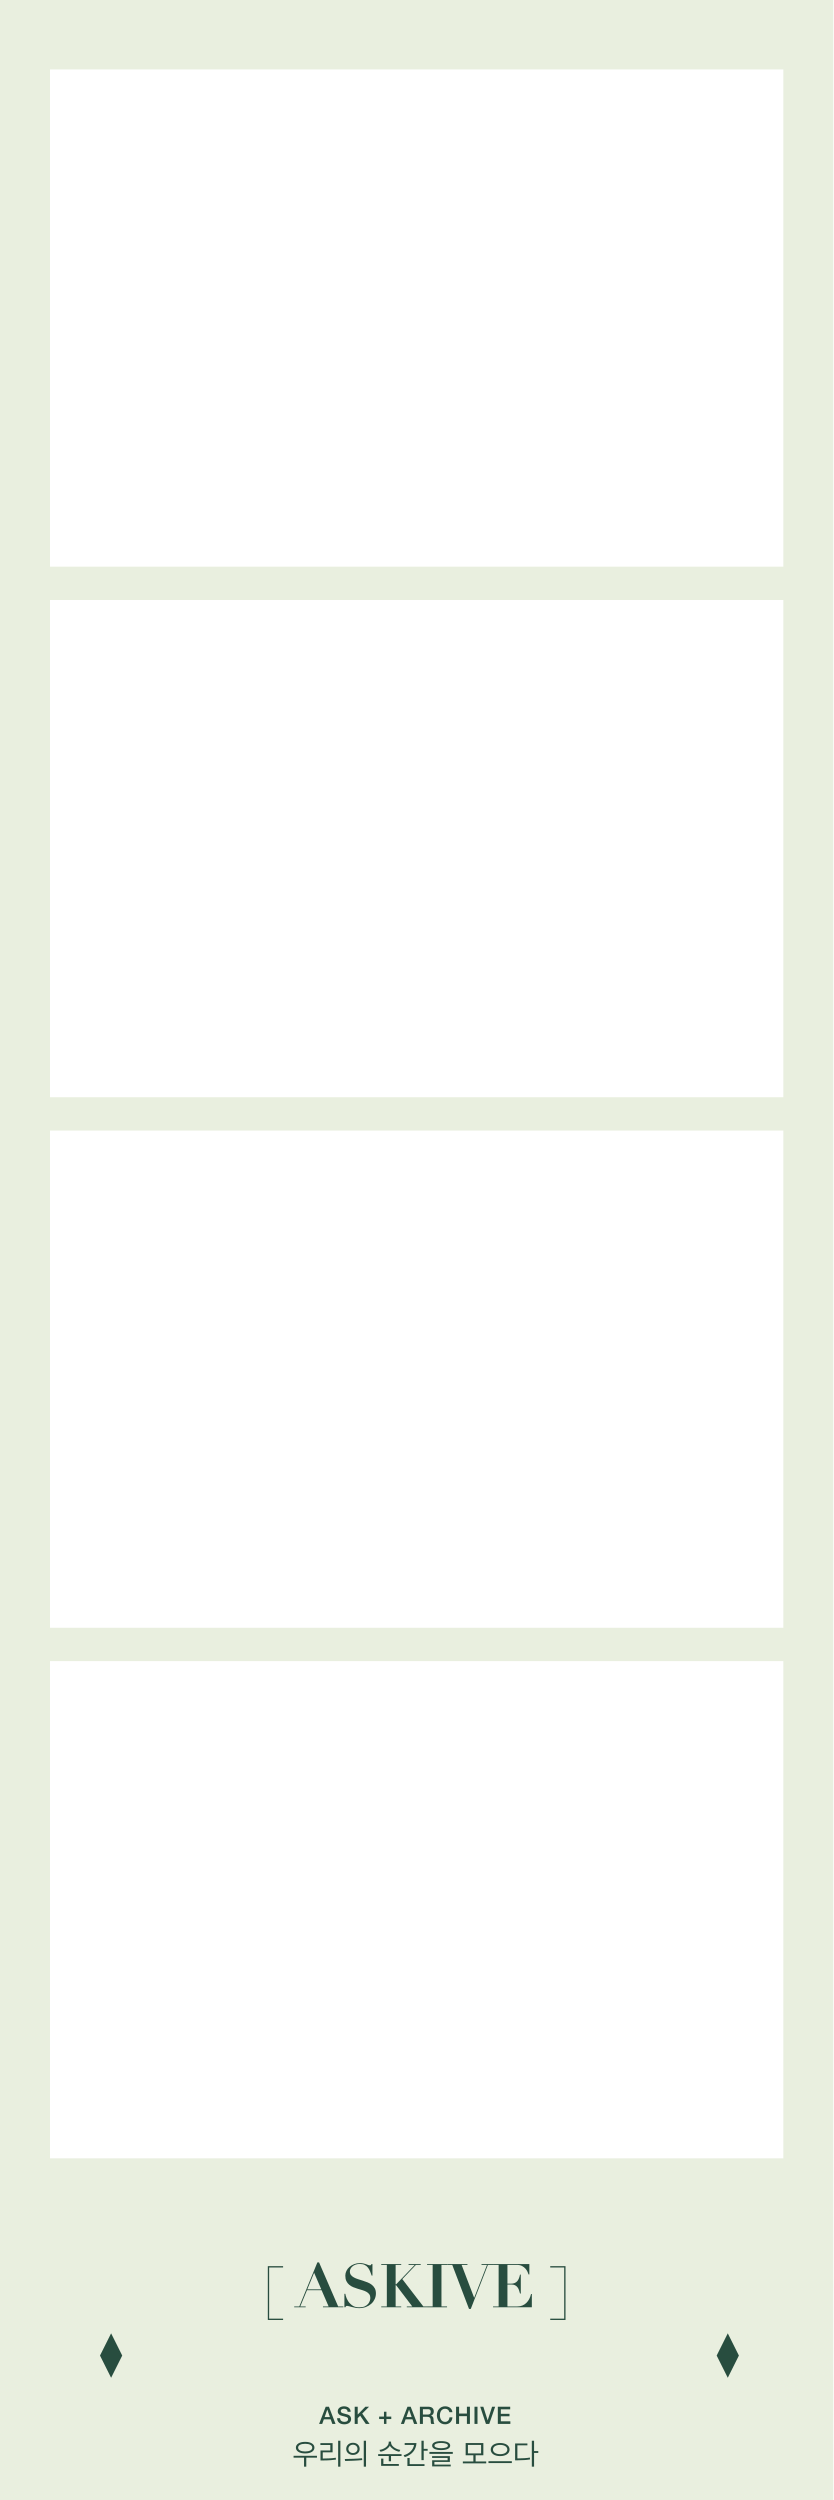
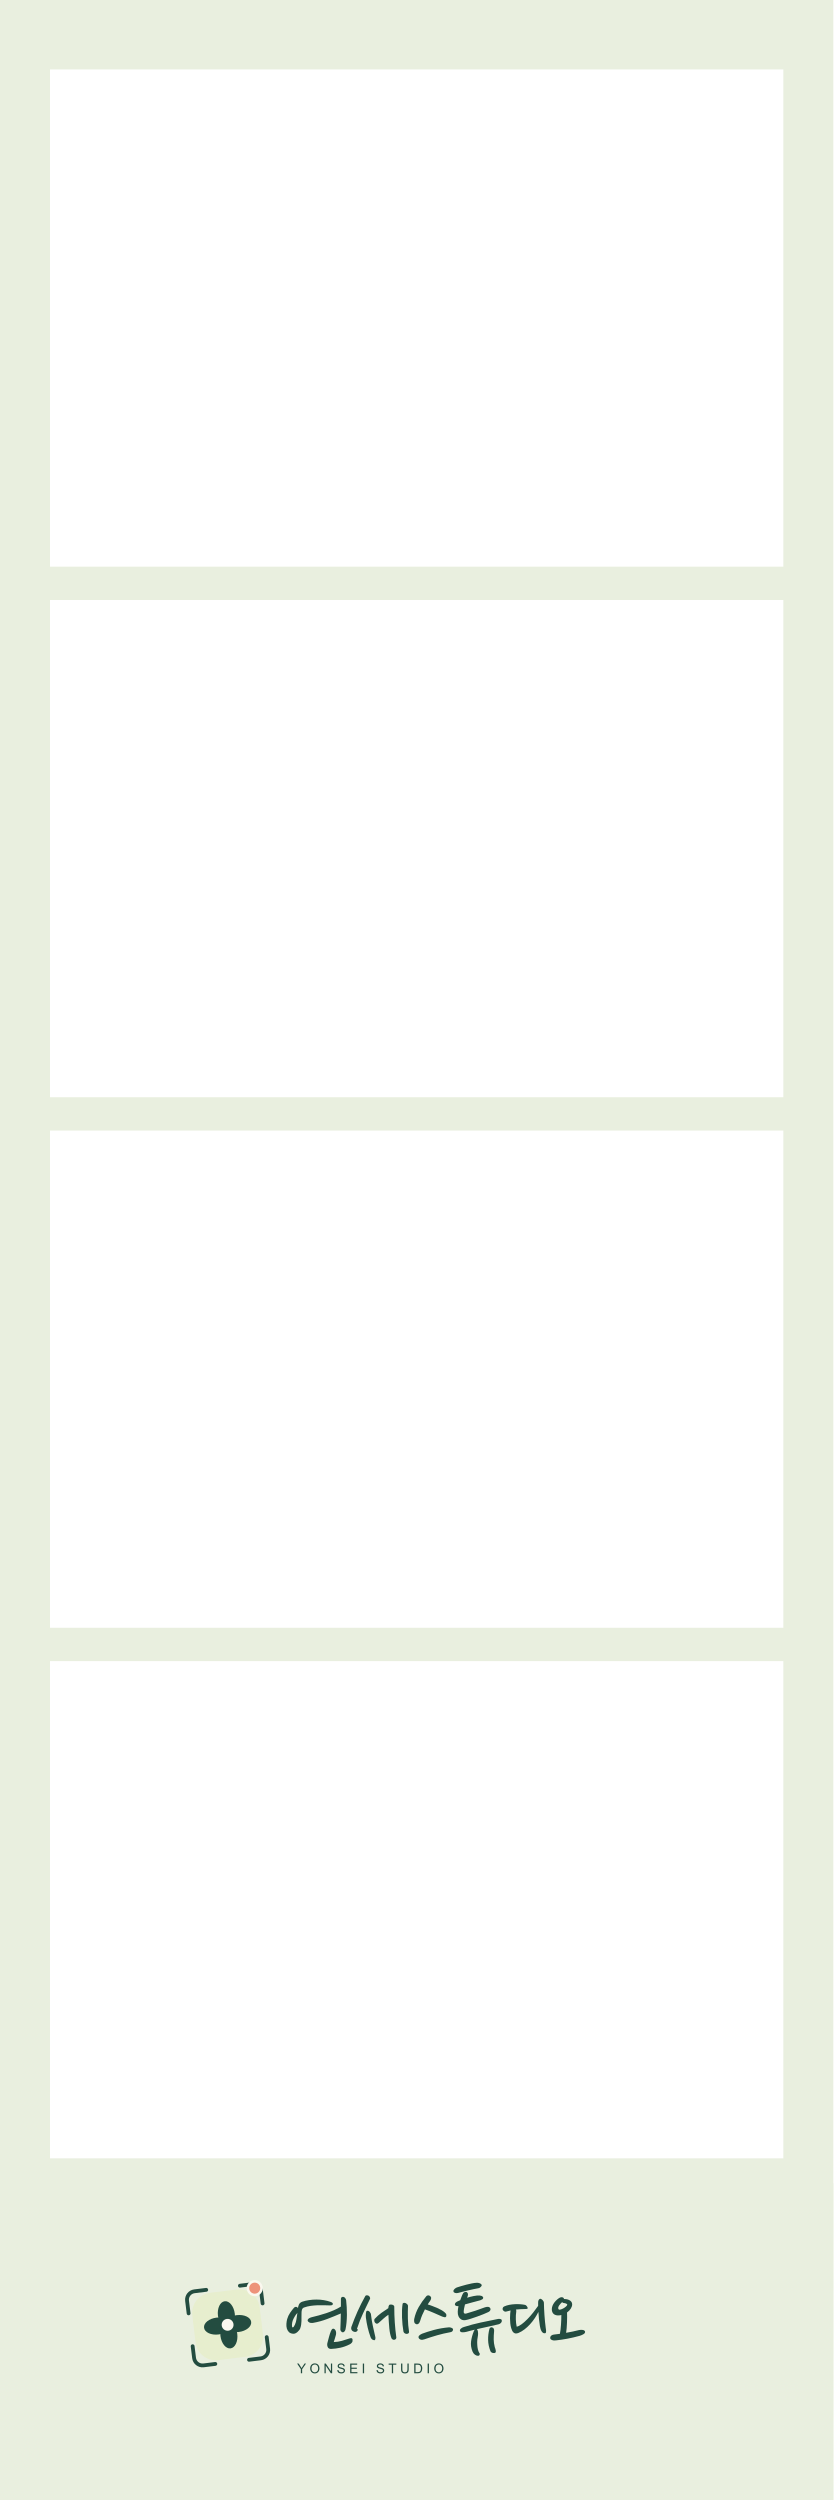
<svg xmlns="http://www.w3.org/2000/svg" width="600" height="1800" viewBox="0 0 600 1800">
  <path d="M0 0H600V1800H0Z M36 50h528v358h-528Z M36 432h528v358h-528Z M36 814h528v358h-528Z M36 1196h528v358h-528Z" fill="#e9efdf" fill-rule="evenodd" />
  <path d="M72.0 1696l8 -16 8 16 -8 16Z M516.0 1696l8 -16 8 16 -8 16Z" fill="#284d3f" />
-   <g id="askive-frame-logo" transform="translate(189.0 1630) scale(0.6981132)">
-     <g transform="translate(0 -10) scale(0.6853448)">
-       <g transform="translate(-68 -52)">
-         <path d="M99 71H77v79h22m402-79h22v79h-22" fill="none" stroke="#284d3f" stroke-width="2" />
-         <g transform="translate(118 57) scale(0.9134134)" color="#284d3f">
-           <g fill="currentColor">
-             <path transform="translate(0.00 82) scale(1 -1)" d="M30.30 56.90L42.10 29.60L19.10 29.60ZM-2.50 1.40L-2.50 0.00L16.40 0.00L16.40 1.40L7.50 1.40L18.60 28.20L42.60 28.20L54.20 1.40L44.90 1.40L44.90 0.00L78.50 0.00L78.50 1.40L69.90 1.40L38.40 74.00L35.70 74.00L5.90 1.40Z" />
-             <path transform="translate(73.90 82) scale(1 -1)" d="M6.30 22.20L6.30 0.00L7.90 0.00Q8.40 1.40 9.00 1.85Q9.60 2.30 11.00 2.30Q12.00 2.30 14.05 1.70Q16.10 1.10 18.75 0.45Q21.40 -0.20 24.45 -0.80Q27.50 -1.40 30.60 -1.40Q36.80 -1.40 41.85 0.55Q46.90 2.50 50.55 5.80Q54.20 9.10 56.20 13.50Q58.20 17.90 58.20 22.80Q58.20 27.80 56.35 31.20Q54.50 34.60 51.50 37.00Q48.50 39.40 44.65 40.95Q40.80 42.50 36.75 43.80Q32.70 45.10 28.85 46.30Q25.00 47.50 22.00 49.15Q19.00 50.80 17.15 53.10Q15.30 55.40 15.30 58.90Q15.30 61.20 16.40 63.40Q17.50 65.60 19.60 67.40Q21.70 69.20 24.75 70.30Q27.80 71.40 31.80 71.40Q36.70 71.40 39.90 69.70Q43.10 68.00 45.20 65.25Q47.30 62.50 48.65 59.10Q50.00 55.70 51.20 52.20L52.50 52.20L52.50 71.20L50.90 71.20Q50.40 70.00 49.95 69.55Q49.50 69.10 48.10 69.10Q46.90 69.10 45.45 69.70Q44.00 70.30 42.10 70.95Q40.20 71.60 37.70 72.20Q35.20 72.80 31.90 72.80Q26.70 72.80 22.25 71.05Q17.80 69.30 14.60 66.45Q11.40 63.60 9.60 59.90Q7.80 56.20 7.80 52.20Q7.80 46.80 9.55 43.20Q11.30 39.60 14.20 37.15Q17.10 34.70 20.80 33.15Q24.50 31.60 28.40 30.45Q32.30 29.30 36.00 28.20Q39.70 27.10 42.60 25.50Q45.50 23.90 47.25 21.50Q49.00 19.10 49.00 15.40Q49.00 13.40 48.20 10.75Q47.40 8.10 45.45 5.70Q43.50 3.30 40.10 1.65Q36.70 0.00 31.40 0.00Q29.90 0.00 28.15 0.05Q26.40 0.10 24.45 0.65Q22.50 1.20 20.35 2.40Q18.20 3.60 15.90 5.90Q13.80 7.90 12.35 10.25Q10.90 12.60 9.95 14.85Q9.00 17.10 8.50 19.05Q8.00 21.00 7.80 22.20Z" />
-             <path transform="translate(136.70 82) scale(1 -1)" d="M4.20 71.20L4.20 69.80L13.40 69.80L13.40 1.40L4.20 1.40L4.20 0.00L37.10 0.00L37.10 1.40L27.90 1.40L27.90 36.40L28.70 36.40L55.30 1.40L46.30 1.40L46.30 0.00L79.70 0.00L79.70 1.40L73.50 1.40L38.90 46.40L61.20 69.80L69.20 69.80L69.20 71.20L49.20 71.20L49.20 69.80L59.30 69.80L28.70 37.80L27.90 37.80L27.90 69.80L37.10 69.80L37.10 71.20Z" />
-             <path transform="translate(212.50 82) scale(1 -1)" d="M3.90 71.20L3.90 69.80L13.10 69.80L13.10 1.40L3.90 1.40L3.90 0.00L36.80 0.00L36.80 1.40L27.60 1.40L27.60 69.80L36.80 69.80L36.80 71.20Z" />
-             <path transform="translate(251.20 82) scale(1 -1)" d="M-1.70 71.20L-1.70 69.80L6.70 69.80L34.30 -2.70L37.20 -2.70L65.40 69.80L74.00 69.80L74.00 71.20L54.90 71.20L54.90 69.80L63.90 69.80L42.80 15.60L22.10 69.80L31.70 69.80L31.70 71.20Z" />
-             <path transform="translate(321.40 82) scale(1 -1)" d="M3.70 71.20L3.70 69.80L12.90 69.80L12.90 1.40L3.70 1.40L3.70 0.00L67.60 0.00L67.60 21.90L66.30 21.90Q65.30 17.60 63.40 13.85Q61.50 10.10 58.65 7.30Q55.80 4.50 52.10 2.95Q48.40 1.40 43.80 1.40L27.40 1.40L27.40 37.50L34.10 37.50Q37.60 37.50 39.95 36.30Q42.30 35.10 43.90 33.05Q45.50 31.00 46.45 28.30Q47.40 25.60 48.10 22.70L49.40 22.70L49.40 53.80L48.10 53.80Q47.40 50.40 46.30 47.65Q45.20 44.90 43.50 42.95Q41.80 41.00 39.25 39.95Q36.70 38.90 33.00 38.90L27.40 38.90L27.40 69.80L43.30 69.80Q48.20 69.80 51.60 67.95Q55.00 66.10 57.15 63.60Q59.30 61.10 60.50 58.45Q61.70 55.80 62.20 54.10L63.50 54.10L63.50 71.20Z" />
-           </g>
-         </g>
+   <rect x="0" y="1572.0" width="600.0" height="228.0" fill="#e9efdf" />
+   <g id="yonsei-frame-logo" color="#234c40" transform="translate(129 1634.25) scale(0.6107143)">
+     <g transform="translate(10 18) rotate(-7 46 46)">
+       <rect x="7" y="7" width="80" height="80" rx="24" fill="#e7eece" />
+       <path d="M27 3H13A10 10 0 0 0 3 13V28M67 3h14a10 10 0 0 1 10 10v14M91 67v14a10 10 0 0 1-10 10H67M27 91H13A10 10 0 0 1 3 81V67" fill="none" stroke="currentColor" stroke-width="4.5" stroke-linecap="round" />
+       <g transform="translate(47 47)" fill="currentColor">
+         <ellipse cy="-12" rx="10" ry="16" />
+         <ellipse cy="-12" rx="10" ry="16" transform="rotate(90)" />
+         <ellipse cy="-12" rx="10" ry="16" transform="rotate(180)" />
+         <ellipse cy="-12" rx="10" ry="16" transform="rotate(270)" />
+         <circle r="7" fill="#faf8ef" />
      </g>
+       <circle cx="84" cy="8" r="8" fill="#ed927a" stroke="#faf8ef" stroke-width="3" />
    </g>
-   </g>
-   <g id="askive-frame-subtitle" aria-label="ASK + ARCHIVE · 우리의 순간을 모으다">
-     <g transform="translate(229.8867 1731.0) scale(0.1733333)" color="#284d3f">
-       <g fill="currentColor">
-         <path transform="translate(0.00 82) scale(1 -1)" d="M26.70 71.40L40.00 71.40L67.50 0.00L54.10 0.00L47.40 18.90L18.90 18.90L12.20 0.00L-0.70 0.00ZM22.30 28.40L44.10 28.40L33.40 59.10L33.10 59.10Z" />
-         <path transform="translate(70.70 82) scale(1 -1)" d="M15.80 23.80Q15.80 19.70 17.20 16.80Q18.60 13.90 21.10 12.05Q23.60 10.20 26.85 9.35Q30.10 8.50 33.90 8.50Q38.00 8.50 40.90 9.45Q43.80 10.40 45.60 11.90Q47.40 13.40 48.20 15.35Q49.00 17.30 49.00 19.30Q49.00 23.40 47.15 25.35Q45.30 27.30 43.10 28.10Q39.30 29.50 34.25 30.75Q29.20 32.00 21.80 34.00Q17.20 35.20 14.15 37.15Q11.10 39.10 9.30 41.50Q7.50 43.90 6.75 46.60Q6.00 49.30 6.00 52.10Q6.00 57.50 8.25 61.45Q10.50 65.40 14.20 68.00Q17.90 70.60 22.60 71.85Q27.30 73.10 32.10 73.10Q37.70 73.10 42.65 71.65Q47.60 70.20 51.35 67.30Q55.10 64.40 57.30 60.15Q59.50 55.90 59.50 50.30L47.00 50.30Q46.50 57.20 42.30 60.05Q38.10 62.90 31.60 62.90Q29.40 62.90 27.10 62.45Q24.80 62.00 22.90 60.95Q21.00 59.90 19.75 58.10Q18.50 56.30 18.50 53.60Q18.50 49.80 20.85 47.65Q23.20 45.50 27.00 44.40Q27.40 44.30 30.15 43.55Q32.90 42.80 36.30 41.90Q39.70 41.00 42.95 40.15Q46.20 39.30 47.60 38.90Q51.10 37.80 53.70 35.90Q56.30 34.00 58.05 31.55Q59.80 29.10 60.65 26.30Q61.50 23.50 61.50 20.70Q61.50 14.70 59.05 10.45Q56.60 6.20 52.60 3.50Q48.60 0.80 43.50 -0.45Q38.40 -1.70 33.10 -1.70Q27.00 -1.70 21.60 -0.20Q16.20 1.30 12.20 4.40Q8.20 7.50 5.80 12.35Q3.40 17.20 3.30 23.80Z" />
-         <path transform="translate(139.50 82) scale(1 -1)" d="M7.60 71.40L20.10 71.40L20.10 38.90L51.90 71.40L67.30 71.40L38.80 42.90L69.30 0.00L53.70 0.00L30.30 34.10L20.10 24.00L20.10 0.00L7.60 0.00Z" />
-         <path transform="translate(243.80 82) scale(1 -1)" d="M24.90 50.60L35.10 50.60L35.10 30.40L55.20 30.40L55.20 20.20L35.10 20.20L35.10 0.00L24.90 0.00L24.90 20.20L4.80 20.20L4.80 30.40L24.90 30.40Z" />
-         <path transform="translate(339.60 82) scale(1 -1)" d="M26.70 71.40L40.00 71.40L67.50 0.00L54.10 0.00L47.40 18.90L18.90 18.90L12.20 0.00L-0.70 0.00ZM22.30 28.40L44.10 28.40L33.40 59.10L33.10 59.10Z" />
-         <path transform="translate(410.30 82) scale(1 -1)" d="M7.60 71.40L41.70 71.40Q53.50 71.40 59.40 66.30Q65.30 61.20 65.30 52.10Q65.30 47.00 63.80 43.65Q62.30 40.30 60.30 38.25Q58.30 36.20 56.35 35.30Q54.40 34.40 53.50 34.10L53.50 33.90Q55.10 33.70 56.95 32.90Q58.80 32.10 60.40 30.35Q62.00 28.60 63.05 25.80Q64.10 23.00 64.10 18.80Q64.10 12.50 65.05 7.35Q66.00 2.20 68.00 0.00L54.60 0.00Q53.20 2.30 52.95 5.10Q52.70 7.90 52.70 10.50Q52.70 15.40 52.10 18.95Q51.50 22.50 49.90 24.85Q48.30 27.20 45.55 28.30Q42.80 29.40 38.50 29.40L20.10 29.40L20.10 0.00L7.60 0.00ZM20.10 38.90L40.60 38.90Q46.60 38.90 49.70 41.75Q52.80 44.60 52.80 50.30Q52.80 53.70 51.80 55.85Q50.80 58.00 49.05 59.20Q47.30 60.40 45.05 60.80Q42.80 61.20 40.40 61.20L20.10 61.20Z" />
-         <path transform="translate(484.70 82) scale(1 -1)" d="M55.80 48.70Q55.00 51.80 53.60 54.40Q52.20 57.00 50.00 58.90Q47.80 60.80 44.85 61.85Q41.90 62.90 38.00 62.90Q32.30 62.90 28.15 60.60Q24.00 58.30 21.40 54.45Q18.80 50.60 17.55 45.70Q16.30 40.80 16.30 35.70Q16.30 30.60 17.55 25.70Q18.80 20.80 21.40 16.95Q24.00 13.10 28.15 10.80Q32.30 8.50 38.00 8.50Q42.20 8.50 45.40 9.95Q48.60 11.40 50.90 13.95Q53.20 16.50 54.50 19.90Q55.80 23.30 56.20 27.20L68.40 27.20Q68.00 20.80 65.65 15.50Q63.30 10.20 59.30 6.35Q55.30 2.50 49.90 0.40Q44.50 -1.70 38.00 -1.70Q30.00 -1.70 23.65 1.25Q17.30 4.20 12.90 9.30Q8.50 14.40 6.15 21.20Q3.80 28.00 3.80 35.70Q3.80 43.30 6.15 50.10Q8.50 56.90 12.90 62.00Q17.30 67.10 23.65 70.10Q30.00 73.10 38.00 73.10Q44.00 73.10 49.30 71.45Q54.60 69.80 58.65 66.65Q62.70 63.50 65.20 59.00Q67.70 54.50 68.30 48.70Z" />
-         <path transform="translate(560.90 82) scale(1 -1)" d="M7.30 71.40L19.80 71.40L19.80 43.00L52.30 43.00L52.30 71.40L64.80 71.40L64.80 0.00L52.30 0.00L52.30 32.20L19.80 32.20L19.80 0.00L7.30 0.00Z" />
-         <path transform="translate(637.10 82) scale(1 -1)" d="M7.60 71.40L20.10 71.40L20.10 0.00L7.60 0.00Z" />
-         <path transform="translate(668.90 82) scale(1 -1)" d="M-0.50 71.40L12.50 71.40L30.40 14.90L30.60 14.90L48.90 71.40L61.60 71.40L37.20 0.00L23.30 0.00Z" />
-         <path transform="translate(734.00 82) scale(1 -1)" d="M7.60 71.40L59.00 71.40L59.00 60.60L20.10 60.60L20.10 41.90L56.10 41.90L56.10 31.70L20.10 31.70L20.10 10.80L59.70 10.80L59.70 0.00L7.60 0.00Z" />
-       </g>
-     </g>
-     <g transform="translate(210.496 1757.0) scale(0.2133333)" color="#284d3f">
-       <g fill="currentColor">
-         <path transform="translate(0.00 82) scale(1 -1)" d="M74.50 57.20C74.50 68.80 62.80 76.70 43.20 76.70C23.70 76.70 11.90 68.80 11.90 57.20C11.90 45.50 23.70 37.60 43.20 37.60C62.80 37.60 74.50 45.60 74.50 57.20ZM43.20 70.10C58.10 70.10 67.10 65.20 67.10 57.20C67.10 49.10 58.10 44.20 43.20 44.20C28.50 44.20 19.50 49.10 19.50 57.20C19.50 65.20 28.50 70.10 43.20 70.10ZM47.00 -7.10L47.00 23.30L83.10 23.30L83.10 29.70L4.10 29.70L4.10 23.30L39.40 23.30L39.40 -7.10Z" />
-         <path transform="translate(86.50 82) scale(1 -1)" d="M68.00 80.40L68.00 -7.00L75.60 -7.00L75.60 80.40ZM60.00 23.10C49.40 21.20 32.10 20.40 18.20 20.40L16.10 20.40L16.10 41.30L49.30 41.30L49.30 72.30L8.10 72.30L8.10 66.00L41.60 66.00L41.60 47.60L8.50 47.60L8.50 13.90L17.40 13.90C36.60 13.90 51.60 15.40 60.70 16.80Z" />
-         <path transform="translate(173.00 82) scale(1 -1)" d="M68.00 80.40L68.00 -7.00L75.60 -7.00L75.60 80.40ZM54.20 52.80C54.20 65.60 44.40 73.60 31.50 73.60C18.80 73.60 8.70 65.10 8.70 52.80C8.70 41.10 18.60 32.50 31.50 32.50C44.10 32.50 54.20 40.40 54.20 52.80ZM46.80 52.80C46.80 44.60 39.80 38.90 31.50 38.90C23.00 38.90 16.10 44.70 16.10 52.80C16.10 61.00 23.10 67.10 31.50 67.10C40.00 67.10 46.80 61.60 46.80 52.80ZM62.90 15.20L62.20 21.40C55.80 20.60 44.50 19.90 32.30 19.50C21.70 18.90 11.40 18.70 3.90 18.80L5.30 12.10C11.90 12.20 21.50 12.50 31.80 13.00C42.90 13.50 55.40 14.30 62.90 15.20Z" />
-         <path transform="translate(285.80 82) scale(1 -1)" d="M47.20 11.10L47.20 28.90L82.70 28.90L82.70 35.30L3.80 35.30L3.80 28.90L39.60 28.90L39.60 11.10ZM78.60 49.60C65.30 51.00 47.30 61.70 47.30 74.00L47.30 77.60L39.40 77.60L39.40 74.00C39.40 61.80 22.70 51.10 8.20 49.50L11.70 43.20C26.70 45.90 39.80 55.70 43.20 64.00C47.20 55.70 60.60 45.80 75.10 43.20ZM73.60 -4.30L73.60 2.00L21.40 2.00L21.40 20.10L13.80 20.10L13.80 -4.30Z" />
-         <path transform="translate(372.30 82) scale(1 -1)" d="M84.30 46.60L84.30 53.00L71.00 53.00L71.00 80.40L63.40 80.40L63.40 15.00L71.00 15.00L71.00 46.60ZM73.70 -4.80L73.70 1.50L23.60 1.50L23.60 22.20L16.00 22.20L16.00 -4.80ZM6.80 72.70L6.80 66.30L38.30 66.30C36.10 50.20 22.00 36.30 3.20 31.50L7.10 25.10C29.40 32.20 45.60 48.90 46.60 72.70Z" />
-         <path transform="translate(458.80 82) scale(1 -1)" d="M82.70 36.20L82.70 42.60L3.80 42.60L3.80 36.20ZM73.90 64.00C73.90 73.60 62.30 79.20 43.30 79.20C24.50 79.20 12.90 73.60 12.90 64.00C12.90 54.40 24.50 48.90 43.30 48.90C62.30 48.90 73.90 54.40 73.90 64.00ZM43.30 73.00C57.20 73.00 66.20 69.50 66.20 64.00C66.20 58.60 57.20 55.20 43.30 55.20C29.60 55.20 20.70 58.60 20.70 64.00C20.70 69.50 29.60 73.00 43.30 73.00ZM75.70 -6.20L75.70 0.00L20.60 0.00L20.60 8.80L72.80 8.80L72.80 28.40L12.80 28.40L12.80 22.30L65.20 22.30L65.20 14.60L13.00 14.60L13.00 -6.20Z" />
-         <path transform="translate(571.60 82) scale(1 -1)" d="M82.70 4.10L82.70 10.50L46.90 10.50L46.90 31.40L73.00 31.40L73.00 72.60L13.30 72.60L13.30 31.40L39.30 31.40L39.30 10.50L3.80 10.50L3.80 4.10ZM65.40 37.70L20.90 37.70L20.90 66.30L65.40 66.30Z" />
-         <path transform="translate(658.10 82) scale(1 -1)" d="M82.70 5.00L82.70 11.40L3.80 11.40L3.80 5.00ZM75.00 50.70C75.00 64.00 62.40 72.80 43.10 72.80C24.10 72.80 11.40 64.00 11.40 50.70C11.40 37.30 24.10 28.60 43.10 28.60C62.30 28.60 75.00 37.30 75.00 50.70ZM67.40 50.60C67.40 41.30 57.70 35.10 43.10 35.10C28.60 35.10 19.00 41.30 19.00 50.60C19.00 60.10 28.60 66.40 43.10 66.40C57.80 66.40 67.40 60.10 67.40 50.60Z" />
-         <path transform="translate(744.60 82) scale(1 -1)" d="M71.20 80.40L63.60 80.40L63.60 -7.00L71.20 -7.00L71.20 39.30L85.40 39.30L85.40 45.70L71.20 45.70ZM14.90 20.90L14.90 64.90L48.70 64.90L48.70 71.30L7.20 71.30L7.20 14.40L15.80 14.40C31.00 14.40 48.30 15.60 57.70 17.40L56.90 23.70C48.50 21.90 31.20 20.90 19.90 20.90Z" />
-       </g>
+     <g fill="currentColor">
+       <path d="M176 505Q179 516 189.5 526.0Q200 536 212 540Q248 552 288.5 558.0Q329 564 369.5 564.0Q410 564 449.5 557.5Q489 551 525 538Q551 528 548 514Q545 504 535.0 502.0Q525 500 519 500Q485 501 449.0 502.0Q413 503 377.0 501.5Q341 500 305.5 495.0Q270 490 236 478Q225 475 219.0 468.0Q213 461 210.0 451.5Q207 442 206.5 431.0Q206 420 206 409Q205 390 205.5 370.0Q206 350 205.5 330.0Q205 310 202.0 290.0Q199 270 192 250Q189 241 181.0 230.5Q173 220 162.5 210.5Q152 201 139.0 195.0Q126 189 112 191Q83 194 68.0 209.5Q53 225 46 247Q39 271 41.0 299.0Q43 327 49 350Q60 388 81.0 419.0Q102 450 125 476Q136 486 147.5 484.5Q159 483 164 475L167 469Q168 485 176 505ZM657 206Q646 206 637.0 218.5Q628 231 630 240Q632 283 633.0 326.0Q634 369 635 412Q563 381 487.0 352.0Q411 323 330 309Q304 306 289.5 315.0Q275 324 273 333Q272 341 276.0 347.5Q280 354 286.5 358.5Q293 363 301.0 366.0Q309 369 316 371Q353 380 394.5 391.0Q436 402 477.5 416.0Q519 430 559.5 447.5Q600 465 635 487H636V569Q636 587 649 592Q658 595 665.5 592.5Q673 590 679.0 584.5Q685 579 688.5 571.5Q692 564 693 558Q697 523 699.5 480.5Q702 438 701.5 395.0Q701 352 697.0 311.0Q693 270 686 238Q682 222 673.0 214.0Q664 206 657 206ZM582 180Q577 163 571.0 142.0Q565 121 558 100Q603 101 647.0 113.5Q691 126 725 138Q735 142 747.5 142.5Q760 143 763 128Q766 108 756.5 95.0Q747 82 730 74Q680 49 629.5 38.0Q579 27 528 25Q500 25 491.0 47.5Q482 70 490 96Q498 126 506.5 158.0Q515 190 527 220Q530 228 536.5 237.0Q543 246 551 246Q567 246 577.0 227.5Q587 209 582 180ZM155 411Q144 400 131.0 377.5Q118 355 110 335Q107 327 104.5 314.5Q102 302 101.5 290.0Q101 278 102.5 269.0Q104 260 110 260Q116 260 122.0 268.5Q128 277 134.0 290.0Q140 303 144.5 319.0Q149 335 151 350L161 420Q159 417 158.0 415.0Q157 413 155 411Z" transform="translate(122.000 96) scale(0.108 -0.108)" />
+       <path d="M223 573Q185 496 147.5 416.5Q110 337 80 245Q86 243 88 236Q89 233 88 230Q82 217 72.5 213.0Q63 209 54 211Q31 216 22.0 231.0Q13 246 19 266Q49 351 86.0 434.0Q123 517 171 603Q176 611 188.0 610.5Q200 610 208 605Q216 600 220.5 589.5Q225 579 223 573ZM637 496Q634 431 635.5 357.0Q637 283 648 215Q650 205 644.5 198.5Q639 192 630 190Q618 187 604.5 193.5Q591 200 587 215Q581 249 577.0 289.0Q573 329 571.5 369.0Q570 409 571.5 447.5Q573 486 578 518Q580 524 587.0 526.5Q594 529 601 528Q606 528 612.5 524.5Q619 521 624.5 516.5Q630 512 633.5 506.5Q637 501 637 496ZM274 316Q269 325 268.5 336.0Q268 347 273 353Q308 391 347.0 419.0Q386 447 422 470Q422 479 424 487Q426 494 429.0 500.0Q432 506 437 508Q443 510 451.5 510.0Q460 510 468.0 507.0Q476 504 481.5 499.0Q487 494 487 485Q487 398 492.5 315.5Q498 233 509 154Q512 144 504.5 134.5Q497 125 487 125Q476 123 468.0 129.0Q460 135 457 140Q439 185 433.0 249.5Q427 314 423 398Q397 381 370.5 357.5Q344 334 321 313Q303 296 291.0 301.5Q279 307 274 316ZM281 152Q282 149 281.5 142.0Q281 135 279.0 129.5Q277 124 272.5 121.0Q268 118 261 122Q259 123 255.0 124.0Q251 125 246.5 128.0Q242 131 236.5 138.0Q231 145 227 157Q210 203 197.0 257.5Q184 312 177 368Q176 377 176.0 388.5Q176 400 177.0 411.0Q178 422 180.5 430.0Q183 438 187 440Q196 444 204.0 440.5Q212 437 218.5 430.0Q225 423 229.0 414.0Q233 405 233 398Q240 335 253.5 274.0Q267 213 281 152Z" transform="translate(201.000 96) scale(0.108 -0.108)" />
+       <path d="M190 606Q209 594 207.0 578.0Q205 562 195 548Q189 540 182.5 531.0Q176 522 170 511Q222 494 273.5 472.0Q325 450 355 424Q372 410 373.0 397.0Q374 384 370 377Q365 369 352.5 371.0Q340 373 328 378Q290 395 238.5 417.5Q187 440 139 457Q123 427 109.5 395.0Q96 363 88 334Q85 324 80.5 315.0Q76 306 69.0 300.5Q62 295 53.5 294.0Q45 293 34 301Q23 308 21.5 324.5Q20 341 22 351Q37 422 71.5 482.5Q106 543 154 600Q161 608 172.0 609.5Q183 611 190 606ZM446 238Q446 228 440.0 219.5Q434 211 419 208Q341 194 272.0 174.0Q203 154 131 129Q109 121 92.0 127.0Q75 133 70 148Q66 161 79.0 173.0Q92 185 110 192Q163 212 238.0 232.5Q313 253 403 261Q409 261 416.0 259.5Q423 258 430.0 255.0Q437 252 441.5 248.0Q446 244 446 238Z" transform="translate(274.708 96) scale(0.108 -0.108)" />
+       <path d="M44 541Q50 544 59.5 548.0Q69 552 80 557Q86 574 91.5 587.5Q97 601 101 612Q106 623 112.0 633.5Q118 644 135 647Q153 650 160.5 635.0Q168 620 162 603Q160 598 158.5 593.5Q157 589 155 584Q191 595 228.0 602.5Q265 610 293 608Q296 607 302.5 606.0Q309 605 315 603Q321 600 325.5 595.5Q330 591 331 584Q331 573 321.0 566.5Q311 560 299 556Q257 545 214.0 533.5Q171 522 132 511Q126 487 122.0 465.5Q118 444 118 428Q118 418 124.5 413.0Q131 408 144 411Q195 425 246.5 442.5Q298 460 349 479Q369 486 385.5 484.0Q402 482 409 467Q414 455 406.5 444.0Q399 433 388 428Q366 417 333.0 404.0Q300 391 264 378Q228 365 195.0 354.5Q162 344 140 340Q111 335 91.5 346.5Q72 358 61 382Q52 402 53.0 431.5Q54 461 61 492Q51 491 41.5 493.0Q32 495 26 501Q24 502 22.5 506.5Q21 511 23 517Q24 529 44 541ZM534 333Q535 320 524.5 309.0Q514 298 499 294Q439 279 380.0 267.0Q321 255 262 241Q266 237 268.5 231.0Q271 225 273 217Q275 205 275.0 193.0Q275 181 274 175Q269 152 266.5 125.5Q264 99 266 72Q267 45 272.5 21.0Q278 -3 289 -20Q297 -27 292.0 -38.5Q287 -50 274 -50Q257 -50 240.5 -38.0Q224 -26 215 -5Q191 52 198.5 107.5Q206 163 229 220Q233 229 238 235Q215 230 193.0 224.0Q171 218 149 212Q126 206 104.0 206.5Q82 207 77 222Q74 235 87.5 247.0Q101 259 119 264Q210 293 302.5 313.0Q395 333 487 351Q492 352 500.0 353.0Q508 354 515.5 352.5Q523 351 528.5 347.0Q534 343 534 333ZM56 636Q49 634 40.5 634.0Q32 634 24.5 636.0Q17 638 11.5 642.5Q6 647 6 655Q5 668 18.0 679.5Q31 691 43 696Q62 702 89.5 710.5Q117 719 147.0 726.5Q177 734 206.0 740.0Q235 746 257 747Q273 749 291.0 742.5Q309 736 314 725Q316 718 312.0 711.5Q308 705 302 700Q289 687 275 687Q257 684 226.5 677.5Q196 671 164.0 663.5Q132 656 102.0 648.0Q72 640 56 636ZM450 221Q445 168 445.5 128.0Q446 88 457 45Q460 37 463.0 28.0Q466 19 467.5 10.5Q469 2 468.5 -5.0Q468 -12 464 -15Q454 -23 436.0 -19.0Q418 -15 410 0Q386 61 384.5 122.0Q383 183 399 244Q401 252 409.5 258.0Q418 264 429 260Q443 255 447.0 243.5Q451 232 450 221Z" transform="translate(322.712 96) scale(0.108 -0.108)" />
+       <path d="M409 526Q408 542 412.5 554.0Q417 566 428 572Q434 574 441.5 570.5Q449 567 456.0 560.0Q463 553 467.5 544.5Q472 536 472 528Q473 467 478.0 394.0Q483 321 492 254Q493 247 494.5 237.5Q496 228 496.0 219.5Q496 211 494.0 204.5Q492 198 488 197Q473 193 462.5 200.5Q452 208 445.0 220.5Q438 233 434.0 248.5Q430 264 428 276Q422 314 418.0 352.5Q414 391 412 429Q394 393 370.5 358.0Q347 323 319.0 292.5Q291 262 259.0 237.5Q227 213 193 199Q175 192 162.0 194.0Q149 196 140.0 204.5Q131 213 125.0 225.5Q119 238 115 252Q108 276 105.0 304.5Q102 333 102.0 360.0Q102 387 104.0 410.0Q106 433 108 445Q97 442 85.0 439.0Q73 436 61 433Q49 429 39.0 435.5Q29 442 24 450Q19 458 22.5 471.0Q26 484 39 489Q66 501 95.5 506.5Q125 512 154.5 513.5Q184 515 212.5 513.0Q241 511 266 506Q277 503 285.0 492.0Q293 481 295 473Q297 467 291.0 464.0Q285 461 277 461Q244 460 217.5 459.0Q191 458 167 455Q172 444 170 431Q167 414 166.0 393.0Q165 372 165.5 349.5Q166 327 168.5 306.0Q171 285 175 268Q199 272 229.5 295.0Q260 318 292.0 350.5Q324 383 354.5 421.5Q385 460 409 495Z" transform="translate(379.032 96) scale(0.108 -0.108)" />
+       <path d="M334 231Q344 233 355.5 233.5Q367 234 376.5 232.0Q386 230 392.5 225.0Q399 220 400 212Q401 197 382.5 186.0Q364 175 341 168Q268 148 206.0 136.5Q144 125 80 118Q56 115 39.5 121.5Q23 128 20 140Q18 151 22.0 159.0Q26 167 33.0 172.0Q40 177 48.0 179.5Q56 182 62 182Q78 184 93.5 186.0Q109 188 125 190Q129 208 132.0 234.0Q135 260 137.0 288.5Q139 317 140.0 345.0Q141 373 141 395Q133 393 131 393Q97 386 70.5 398.0Q44 410 38 443Q35 460 39.0 478.5Q43 497 53.5 515.0Q64 533 79.5 549.5Q95 566 114 579Q134 592 151 589Q168 585 170 570Q175 570 179.5 569.5Q184 569 189 569Q218 566 238.5 551.0Q259 536 259 510Q259 490 244.5 466.0Q230 442 203 423Q204 401 204.0 371.5Q204 342 202.5 311.5Q201 281 199.0 252.0Q197 223 193 201Q268 214 334 231ZM108 463Q112 451 127.0 454.0Q142 457 159.5 466.0Q177 475 190.5 487.0Q204 499 205 506Q206 512 201.0 515.5Q196 519 189.5 521.5Q183 524 175.5 525.0Q168 526 163 527Q153 528 150 537Q142 529 133.0 519.5Q124 510 117.5 500.5Q111 491 108.0 481.0Q105 471 108 463Z" transform="translate(435.352 96) scale(0.108 -0.108)" />
+       <path d="M571 0V621L6 1466H242L531 1024Q611 900 680 776Q746 891 840 1035L1124 1466H1350L765 621V0Z" transform="translate(139.000 122) scale(0.00781 -0.00781)" />
+       <path d="M99 714Q99 1079 295.0 1285.5Q491 1492 801 1492Q1004 1492 1167.0 1395.0Q1330 1298 1415.5 1124.5Q1501 951 1501 731Q1501 508 1411.0 332.0Q1321 156 1156.0 65.5Q991 -25 800 -25Q593 -25 430.0 75.0Q267 175 183.0 348.0Q99 521 99 714ZM299 711Q299 446 441.5 293.5Q584 141 799 141Q1018 141 1159.5 295.0Q1301 449 1301 732Q1301 911 1240.5 1044.5Q1180 1178 1063.5 1251.5Q947 1325 802 1325Q596 1325 447.5 1183.5Q299 1042 299 711Z" transform="translate(153.672 122) scale(0.00781 -0.00781)" />
+       <path d="M156 0V1466H355L1125 315V1466H1311V0H1112L342 1152V0Z" transform="translate(170.117 122) scale(0.00781 -0.00781)" />
+       <path d="M92 471 275 487Q288 377 335.5 306.5Q383 236 483.0 192.5Q583 149 708 149Q819 149 904.0 182.0Q989 215 1030.5 272.5Q1072 330 1072 398Q1072 467 1032.0 518.5Q992 570 900 605Q841 628 639.0 676.5Q437 725 356 768Q251 823 199.5 904.5Q148 986 148 1087Q148 1198 211.0 1294.5Q274 1391 395.0 1441.0Q516 1491 664 1491Q827 1491 951.5 1438.5Q1076 1386 1143.0 1284.0Q1210 1182 1215 1053L1029 1039Q1014 1178 927.5 1249.0Q841 1320 672 1320Q496 1320 415.5 1255.5Q335 1191 335 1100Q335 1021 392 970Q448 919 684.5 865.5Q921 812 1009 772Q1137 713 1198.0 622.5Q1259 532 1259 414Q1259 297 1192.0 193.5Q1125 90 999.5 32.5Q874 -25 717 -25Q518 -25 383.5 33.0Q249 91 172.5 207.5Q96 324 92 471Z" transform="translate(185.672 122) scale(0.00781 -0.00781)" />
+       <path d="M162 0V1466H1222V1293H356V844H1167V672H356V173H1256V0Z" transform="translate(200.344 122) scale(0.00781 -0.00781)" />
+       <path d="M191 0V1466H385V0Z" transform="translate(215.016 122) scale(0.00781 -0.00781)" />
+       <path d="" transform="translate(223.461 122) scale(0.00781 -0.00781)" />
+       <path d="M92 471 275 487Q288 377 335.5 306.5Q383 236 483.0 192.5Q583 149 708 149Q819 149 904.0 182.0Q989 215 1030.5 272.5Q1072 330 1072 398Q1072 467 1032.0 518.5Q992 570 900 605Q841 628 639.0 676.5Q437 725 356 768Q251 823 199.5 904.5Q148 986 148 1087Q148 1198 211.0 1294.5Q274 1391 395.0 1441.0Q516 1491 664 1491Q827 1491 951.5 1438.5Q1076 1386 1143.0 1284.0Q1210 1182 1215 1053L1029 1039Q1014 1178 927.5 1249.0Q841 1320 672 1320Q496 1320 415.5 1255.5Q335 1191 335 1100Q335 1021 392 970Q448 919 684.5 865.5Q921 812 1009 772Q1137 713 1198.0 622.5Q1259 532 1259 414Q1259 297 1192.0 193.5Q1125 90 999.5 32.5Q874 -25 717 -25Q518 -25 383.5 33.0Q249 91 172.5 207.5Q96 324 92 471Z" transform="translate(231.906 122) scale(0.00781 -0.00781)" />
+       <path d="M531 0V1293H48V1466H1210V1293H725V0Z" transform="translate(246.578 122) scale(0.00781 -0.00781)" />
+       <path d="M1120 1466H1314V619Q1314 398 1264.0 268.0Q1214 138 1083.5 56.5Q953 -25 741 -25Q535 -25 404.0 46.0Q273 117 217.0 251.5Q161 386 161 619V1466H355V620Q355 429 390.5 338.5Q426 248 512.5 199.0Q599 150 724 150Q938 150 1029.0 247.0Q1120 344 1120 620Z" transform="translate(260.352 122) scale(0.00781 -0.00781)" />
+       <path d="M158 0V1466H663Q834 1466 924 1445Q1050 1416 1139 1340Q1255 1242 1312.5 1089.5Q1370 937 1370 741Q1370 574 1331.0 445.0Q1292 316 1231.0 231.5Q1170 147 1097.5 98.5Q1025 50 922.5 25.0Q820 0 687 0ZM352 173H665Q810 173 892.5 200.0Q975 227 1024 276Q1093 345 1131.5 461.5Q1170 578 1170 744Q1170 974 1094.5 1097.5Q1019 1221 911 1263Q833 1293 660 1293H352Z" transform="translate(275.906 122) scale(0.00781 -0.00781)" />
+       <path d="M191 0V1466H385V0Z" transform="translate(291.461 122) scale(0.00781 -0.00781)" />
+       <path d="M99 714Q99 1079 295.0 1285.5Q491 1492 801 1492Q1004 1492 1167.0 1395.0Q1330 1298 1415.5 1124.5Q1501 951 1501 731Q1501 508 1411.0 332.0Q1321 156 1156.0 65.5Q991 -25 800 -25Q593 -25 430.0 75.0Q267 175 183.0 348.0Q99 521 99 714ZM299 711Q299 446 441.5 293.5Q584 141 799 141Q1018 141 1159.5 295.0Q1301 449 1301 732Q1301 911 1240.5 1044.5Q1180 1178 1063.5 1251.5Q947 1325 802 1325Q596 1325 447.5 1183.5Q299 1042 299 711Z" transform="translate(299.906 122) scale(0.00781 -0.00781)" />
    </g>
  </g>
</svg>
